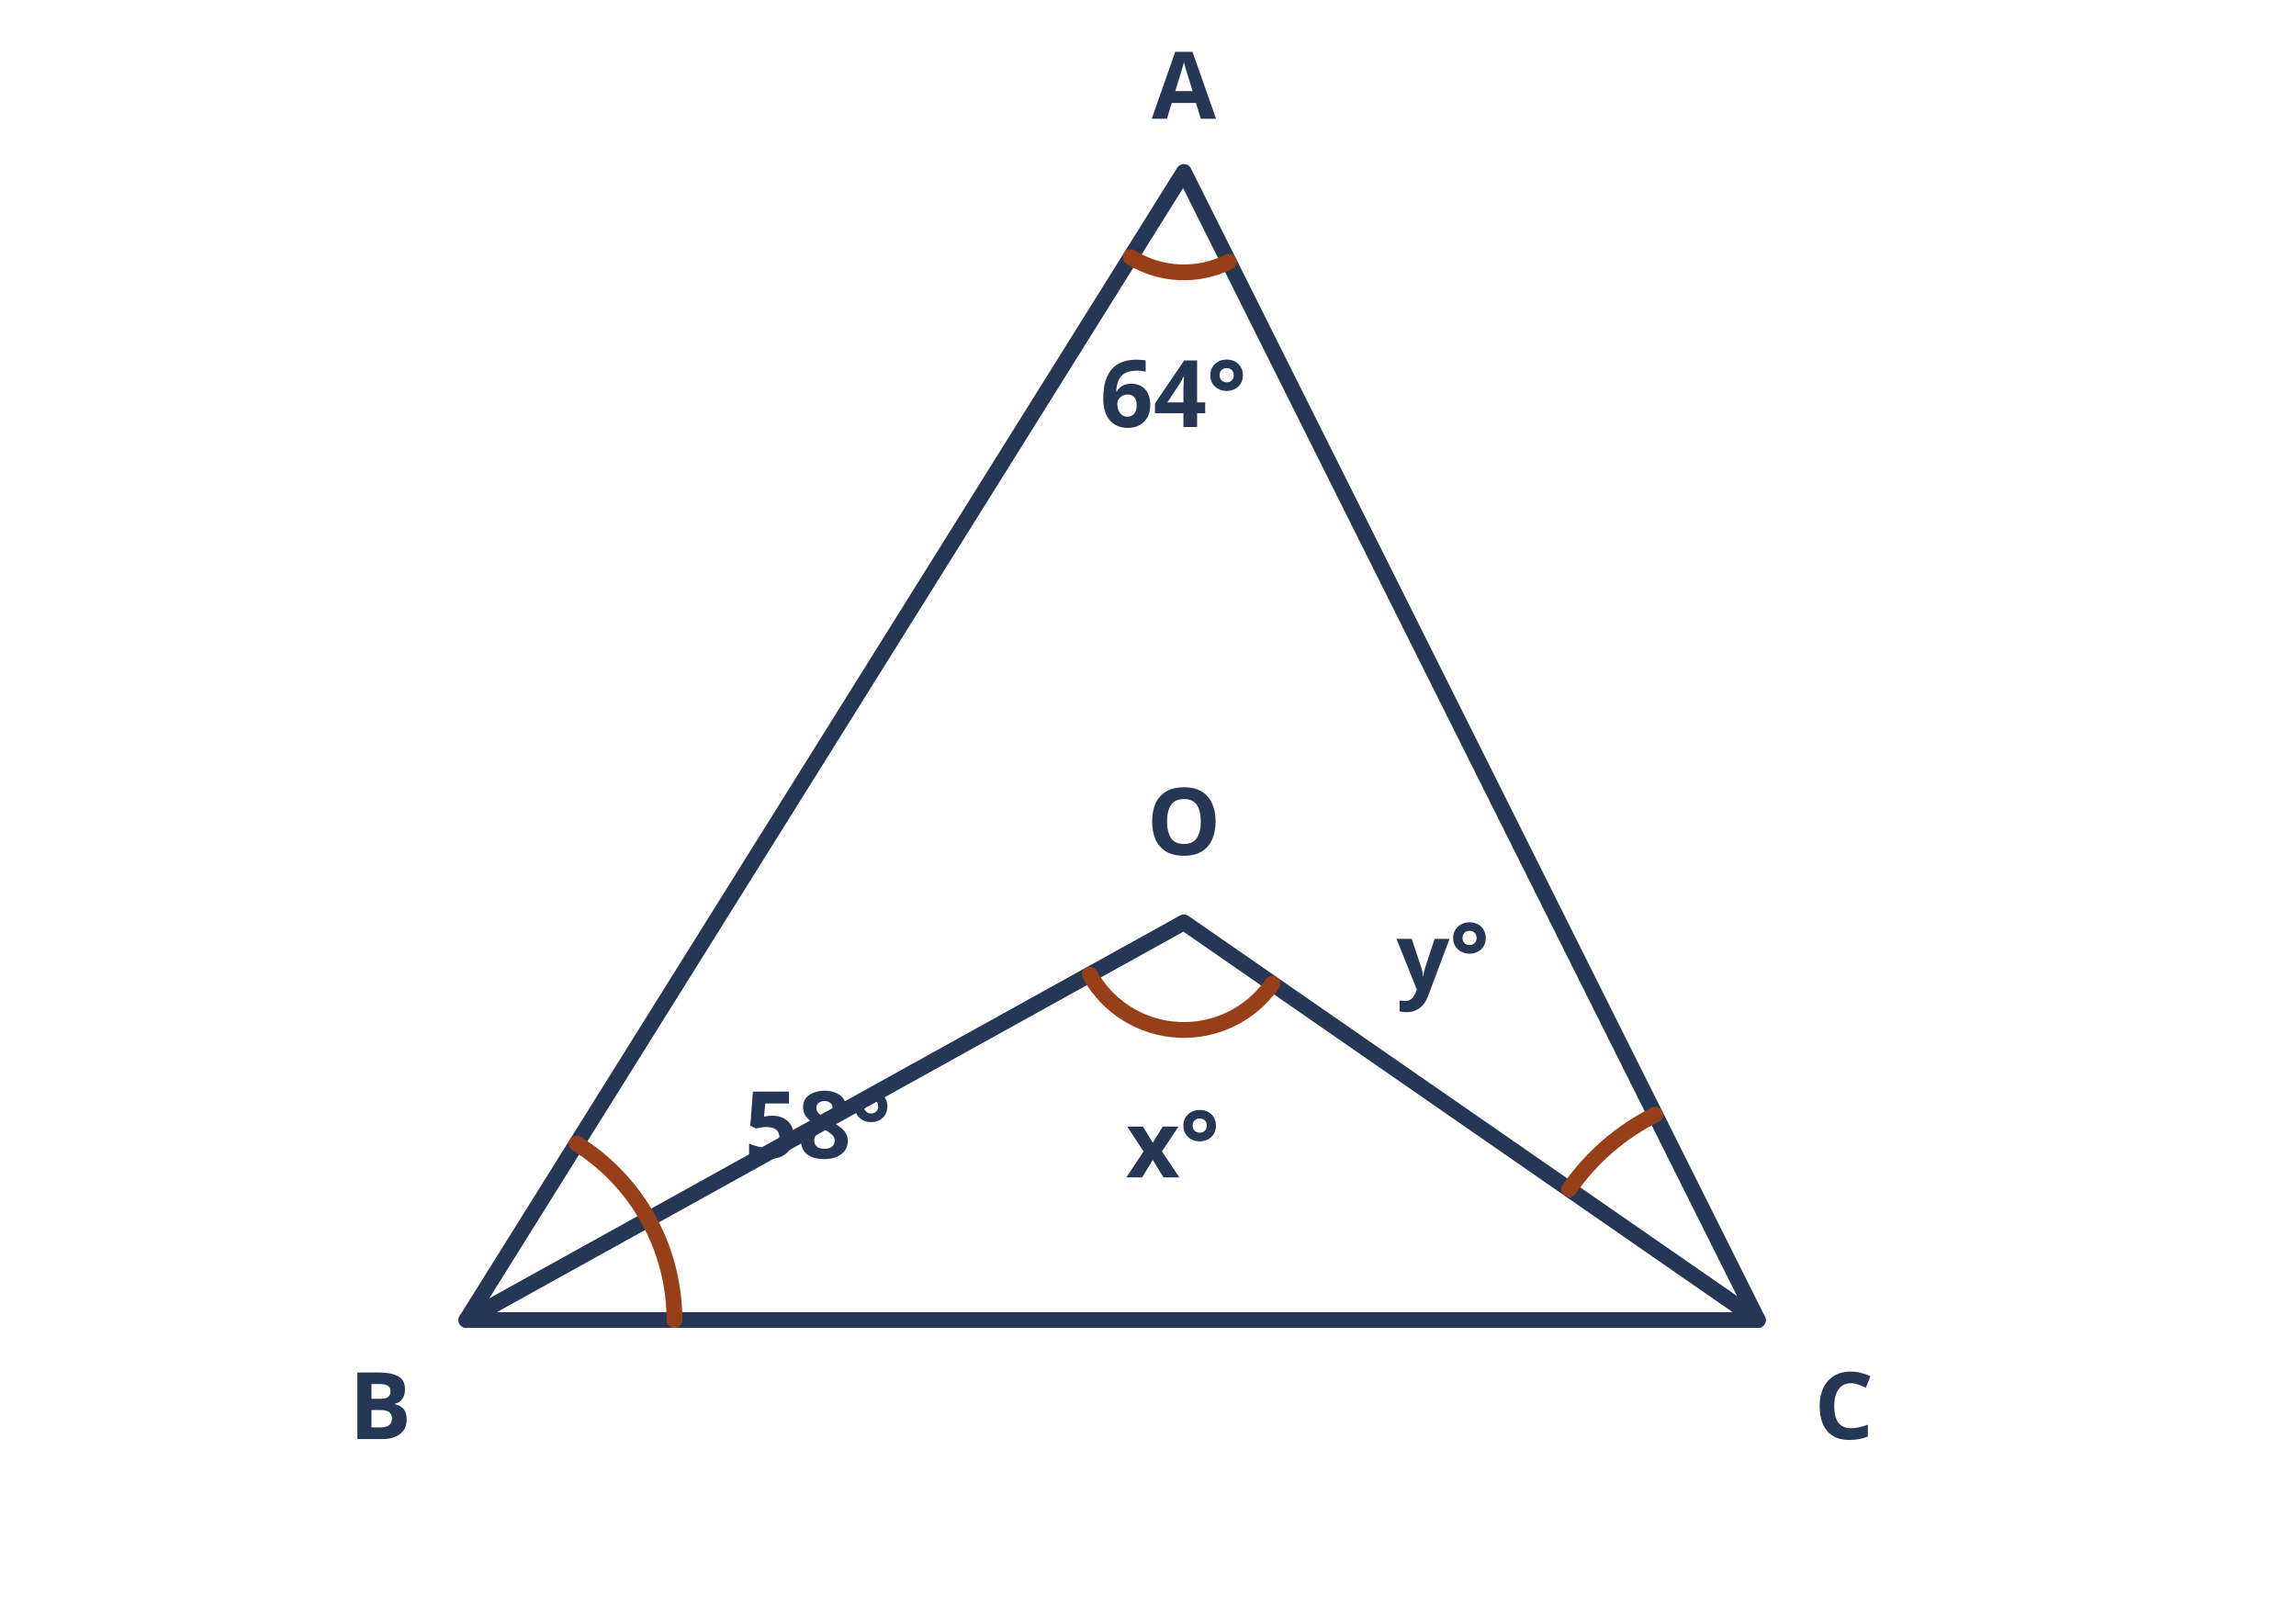
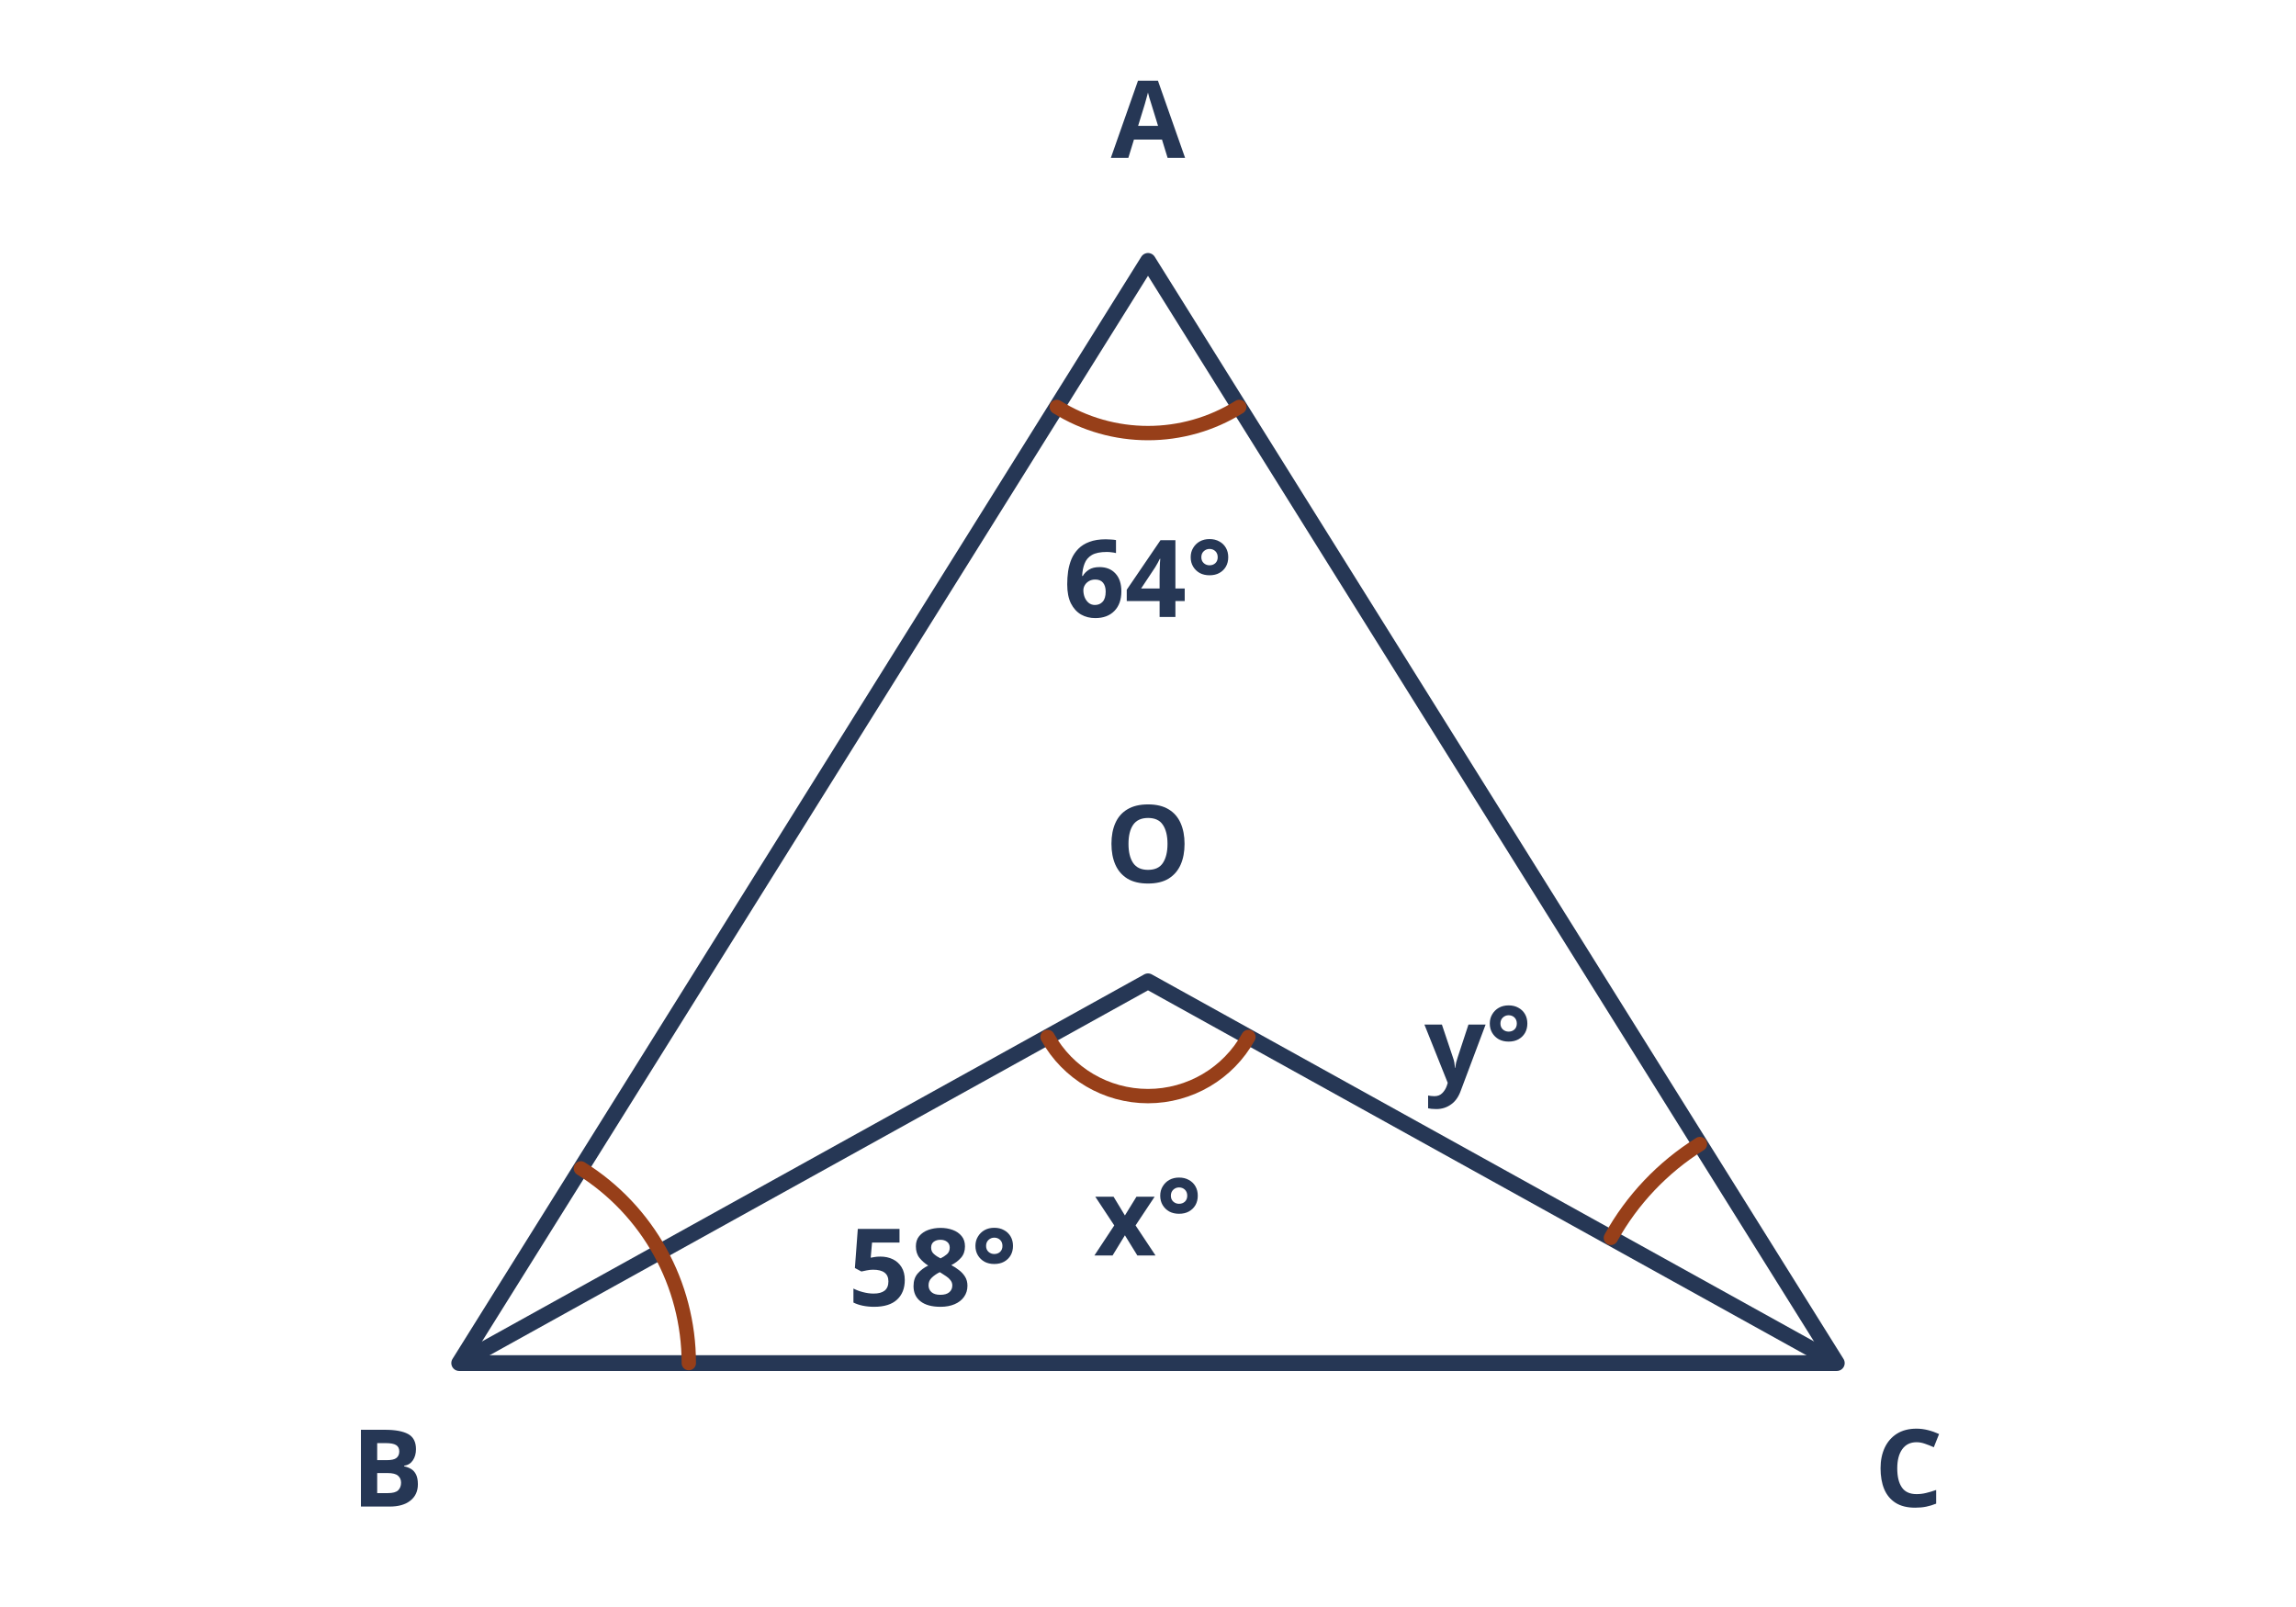
- <svg xmlns="http://www.w3.org/2000/svg" viewBox="0 0 320 224">
-   <g stroke-width="2.2" stroke-linecap="round" stroke-linejoin="round" fill="#263755" font-family="system-ui,sans-serif" font-size="13" font-weight="600" text-anchor="middle" dominant-baseline="middle">
-     <path d="M 165.000 23.967 L 65.000 184.000 L 245.000 184.000 L 165.000 23.967" fill="none" stroke="#263755" />
-     <path d="M 65.000 184.000 L 165.000 128.569 L 245.000 184.000" fill="none" stroke="#263755" />
-     <text x="165.000" y="11.967">A</text>
-     <text x="53.000" y="196.000">B</text>
-     <text x="257.000" y="196.000">C</text>
-     <text x="165.000" y="114.569">O</text>
-     <path d="M 157.581 35.839 A 14 14 0 0 0 171.260 36.489" fill="none" stroke="#973f19" />
-     <text x="163.529" y="54.932">64°</text>
-     <path d="M 94.000 184.000 A 29 29 0 0 0 80.368 159.407" fill="none" stroke="#973f19" />
-     <text x="113.979" y="156.851">58°</text>
-     <path d="M 151.881 135.841 A 15 15 0 0 0 177.330 137.112" fill="none" stroke="#973f19" />
-     <text x="163.454" y="159.531">x°</text>
-     <path d="M 230.692 155.377 A 32 32 0 0 0 218.697 165.775" fill="none" stroke="#973f19" />
-     <text x="201.113" y="133.374">y°</text>
+ <svg xmlns="http://www.w3.org/2000/svg" viewBox="0 0 320 224" role="img" aria-labelledby="title desc">
+   <g fill="none" stroke="#263755" stroke-width="2.2" stroke-linejoin="round">
+     <polygon data-dg-obstacle="triangle" points="160,36.368 64,190 256,190" />
+     <polyline data-dg-obstacle="bisectors" points="64,190 160,136.786 256,190" />
+   </g>
+   <g fill="none" stroke="#973f19" stroke-width="2" stroke-linecap="round">
+     <path data-dg-obstacle="angle-A" d="M 147.282,56.721 A 24 24 0 0 0 172.718,56.721" />
+     <path data-dg-obstacle="angle-B" d="M 96,190 A 32 32 0 0 0 80.957,162.862" />
+     <path data-dg-obstacle="angle-O" d="M 146.006,144.543 A 16 16 0 0 0 173.994,144.543" />
+     <path data-dg-obstacle="angle-C" d="M 224.514,172.547 A 36 36 0 0 1 236.923,159.47" />
+   </g>
+   <g fill="#263755" font-family="system-ui, sans-serif" font-size="15" font-weight="550" text-anchor="middle">
+     <text data-dg-label="A" x="160" y="22">A</text>
+     <text data-dg-label="B" x="54" y="210">B</text>
+     <text data-dg-label="C" x="266" y="210">C</text>
+     <text data-dg-label="O" x="160" y="123">O</text>
+     <text data-dg-label="64°" x="160" y="86">64°</text>
+     <text data-dg-label="58°" x="130" y="182">58°</text>
+     <text data-dg-label="x°" x="160" y="175">x°</text>
+     <text data-dg-label="y°" x="206" y="151">y°</text>
  </g>
</svg>
